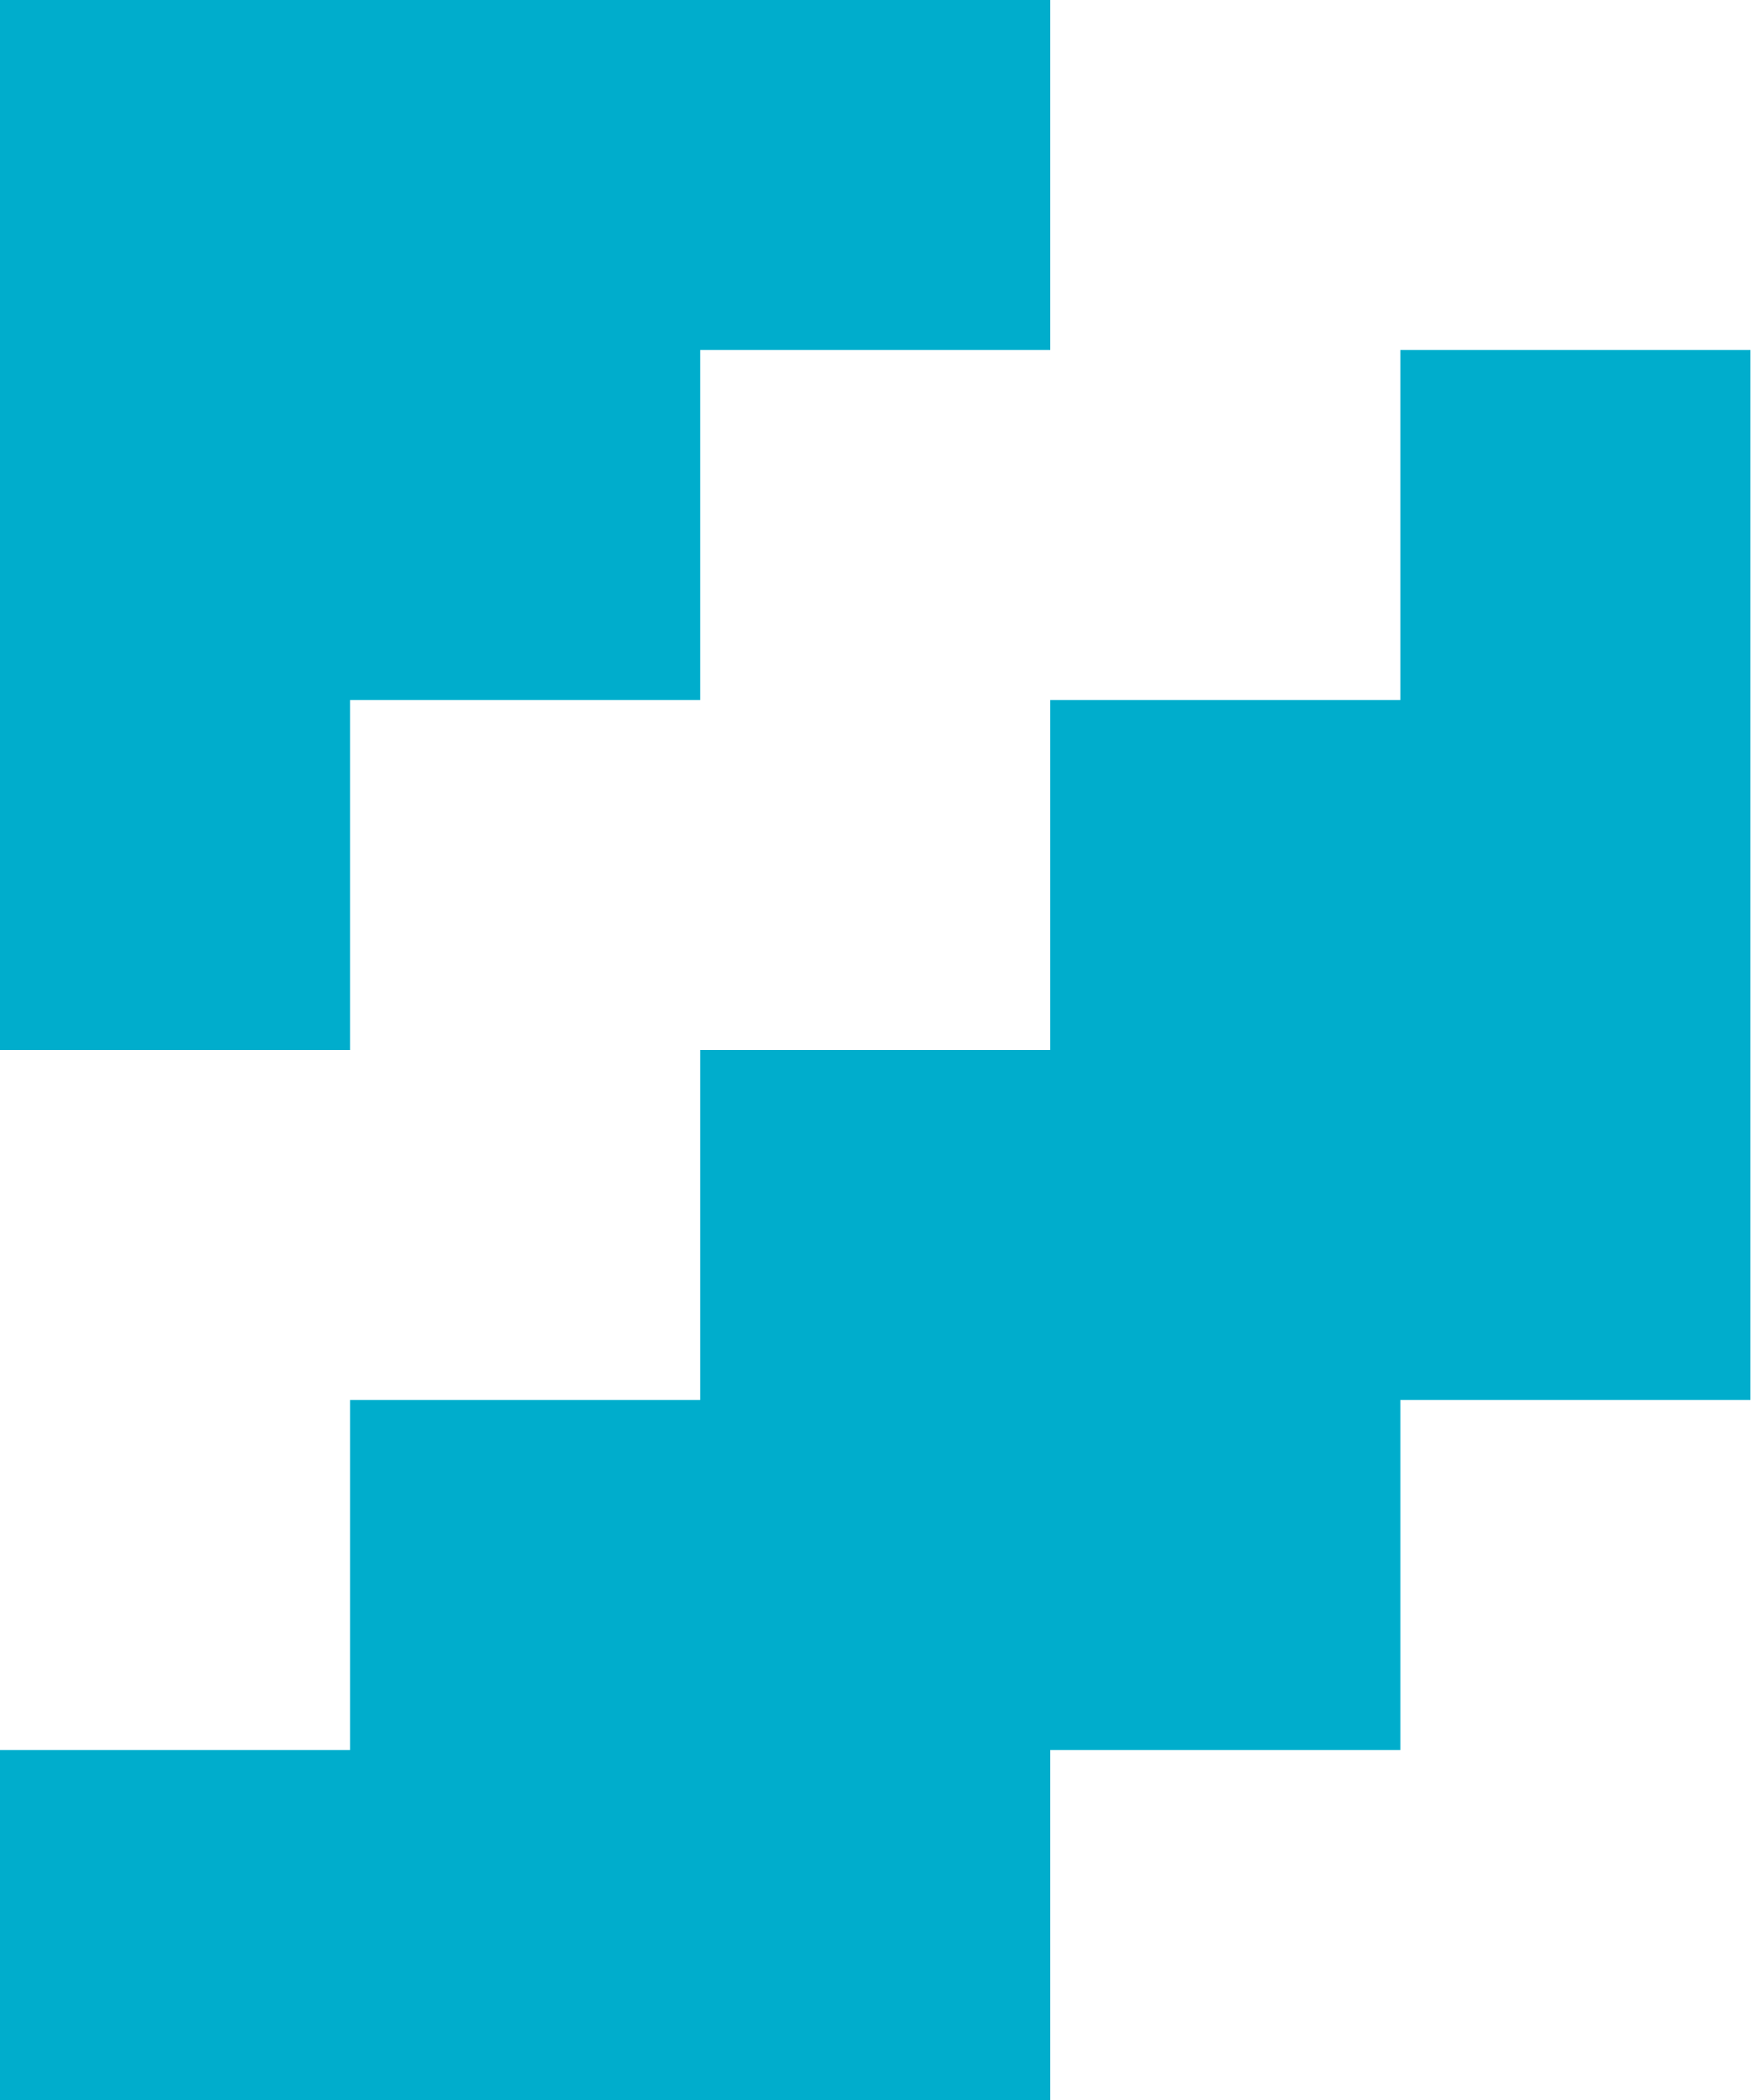
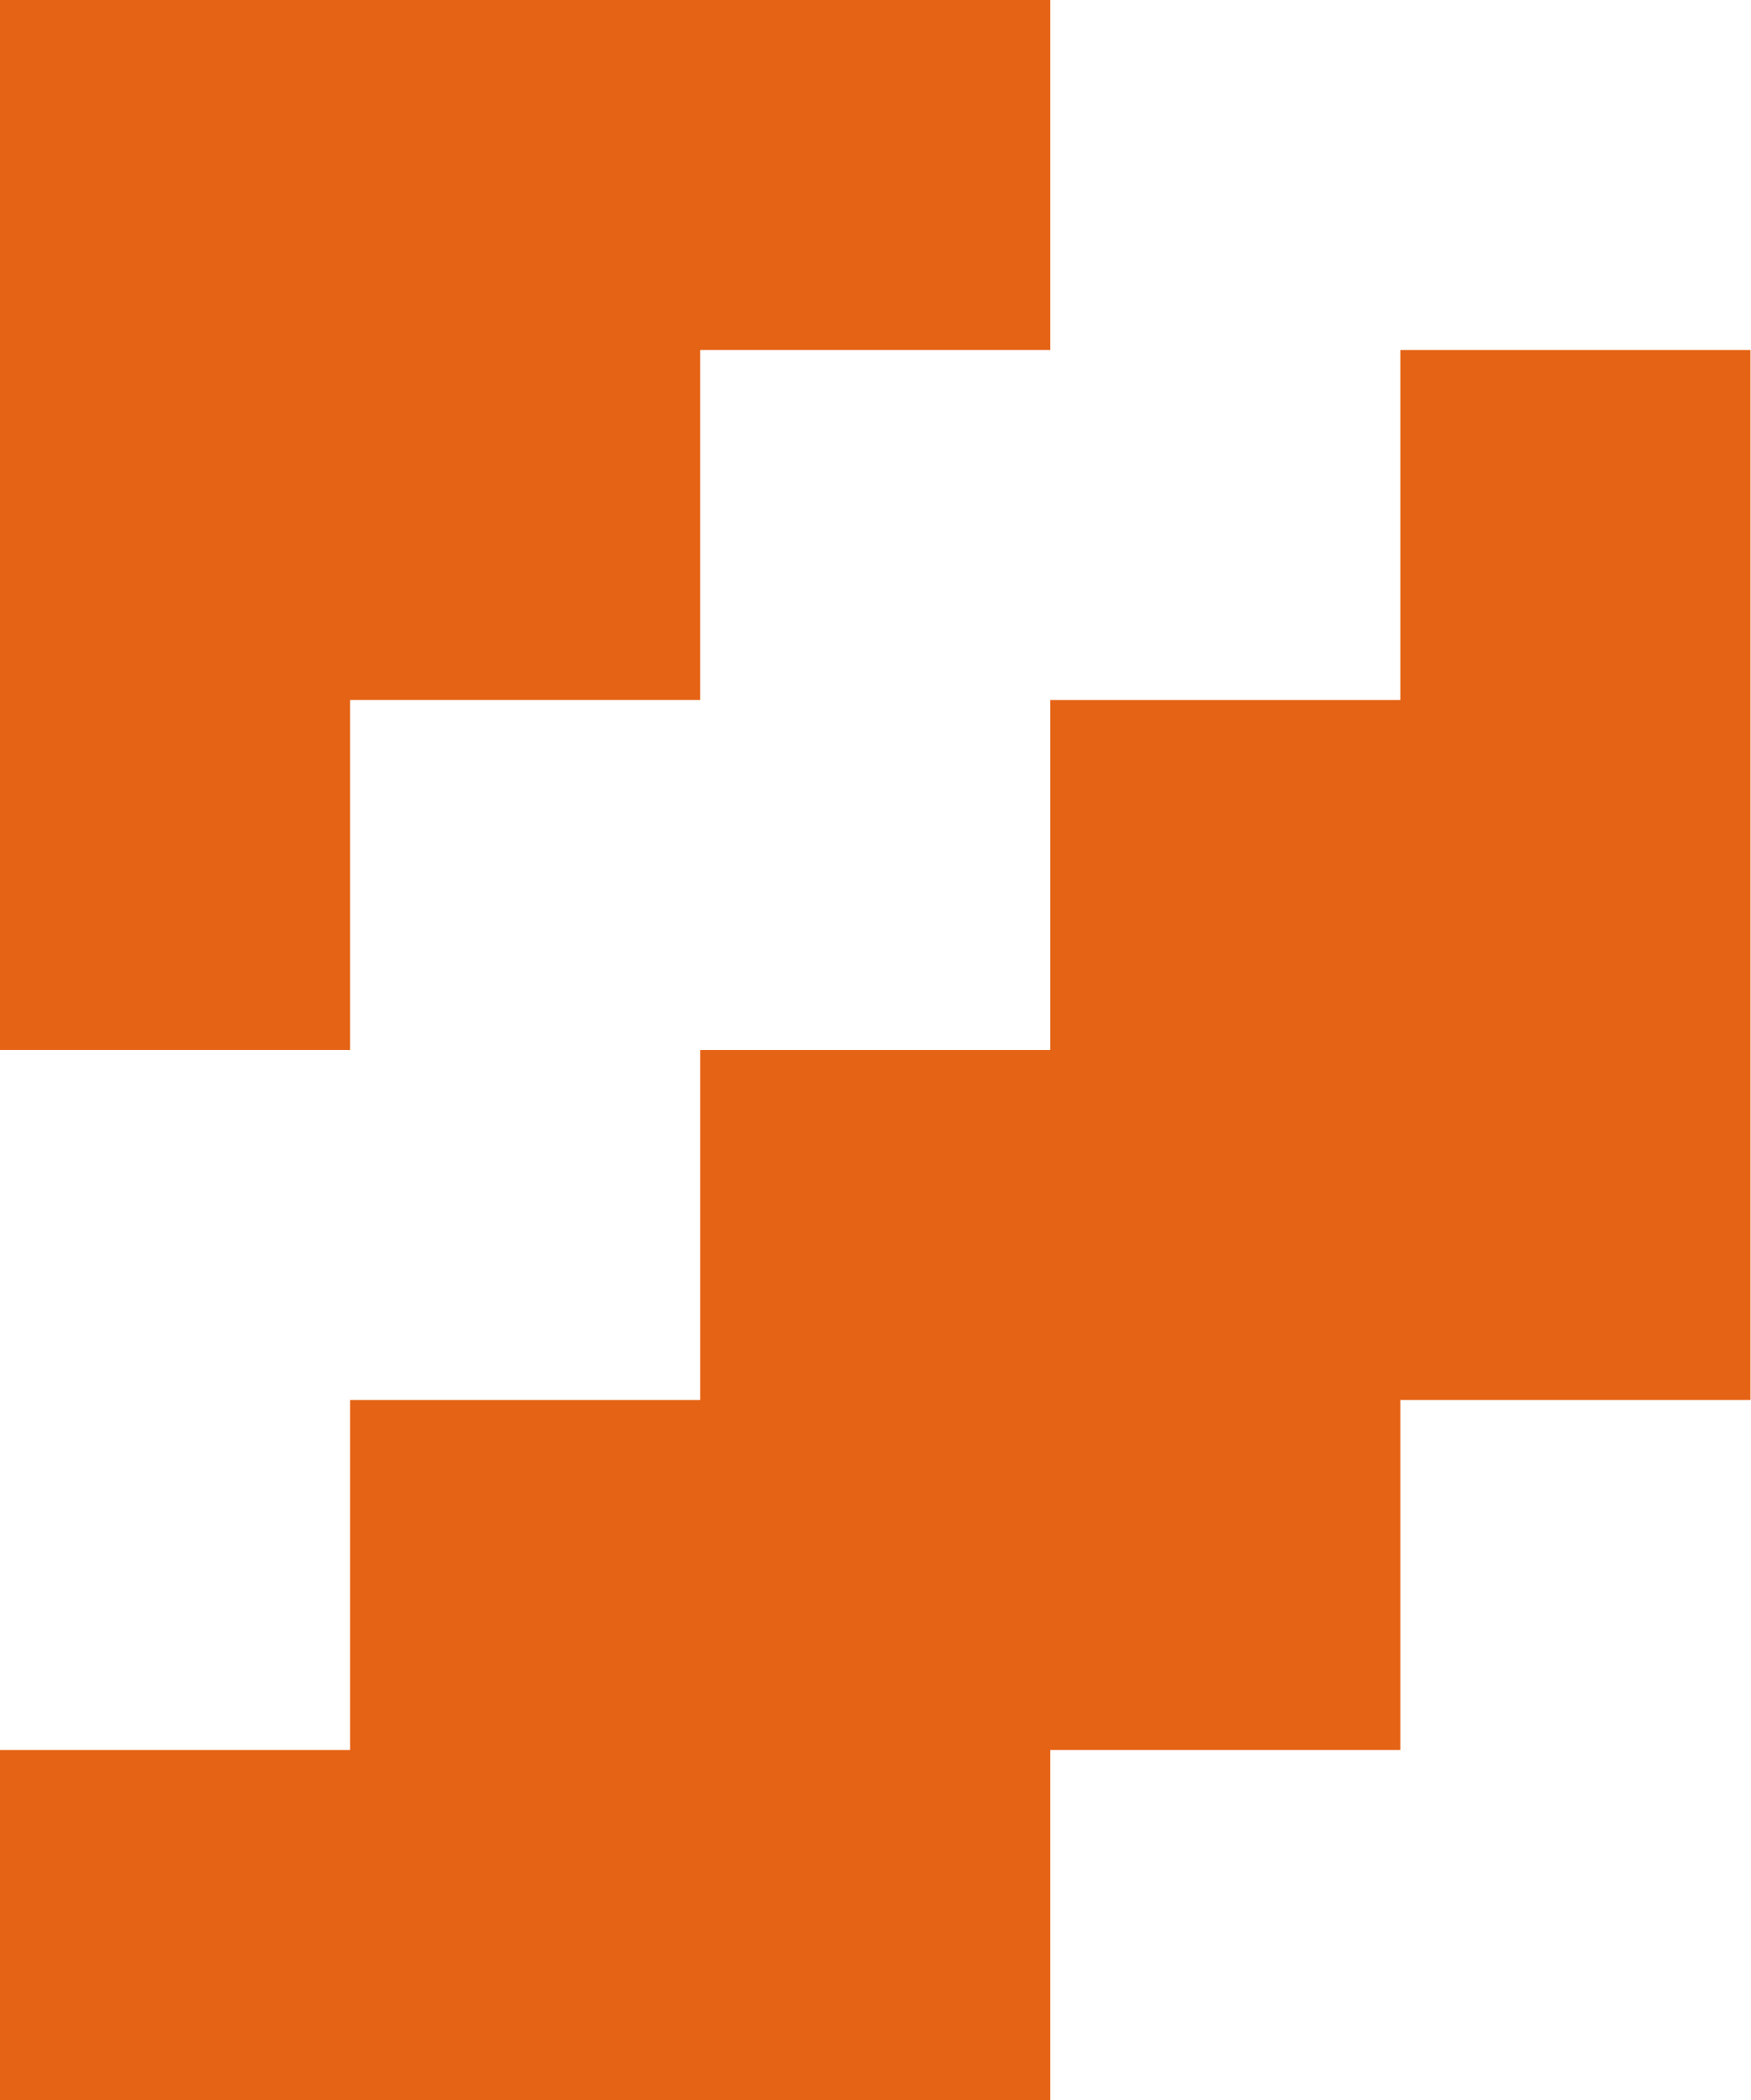
<svg xmlns="http://www.w3.org/2000/svg" viewBox="0 0 5 6">
  <defs>
-     <style>.cls-1{fill:#00adcc;fill-rule:evenodd;}</style>
+     <style>.cls-1{fill:#e56315;fill-rule:evenodd;}</style>
  </defs>
  <polygon class="cls-1" points="0 0 3 0 3 1 2 1 2 2 1 2 1 3 0 3 0 0" />
  <polygon class="cls-1" points="4 1 5 1 5 4 4 4 4 5 3 5 3 6 0 6 0 5 1 5 1 4 2 4 2 3 3 3 3 2 4 2 4 1" />
</svg>
